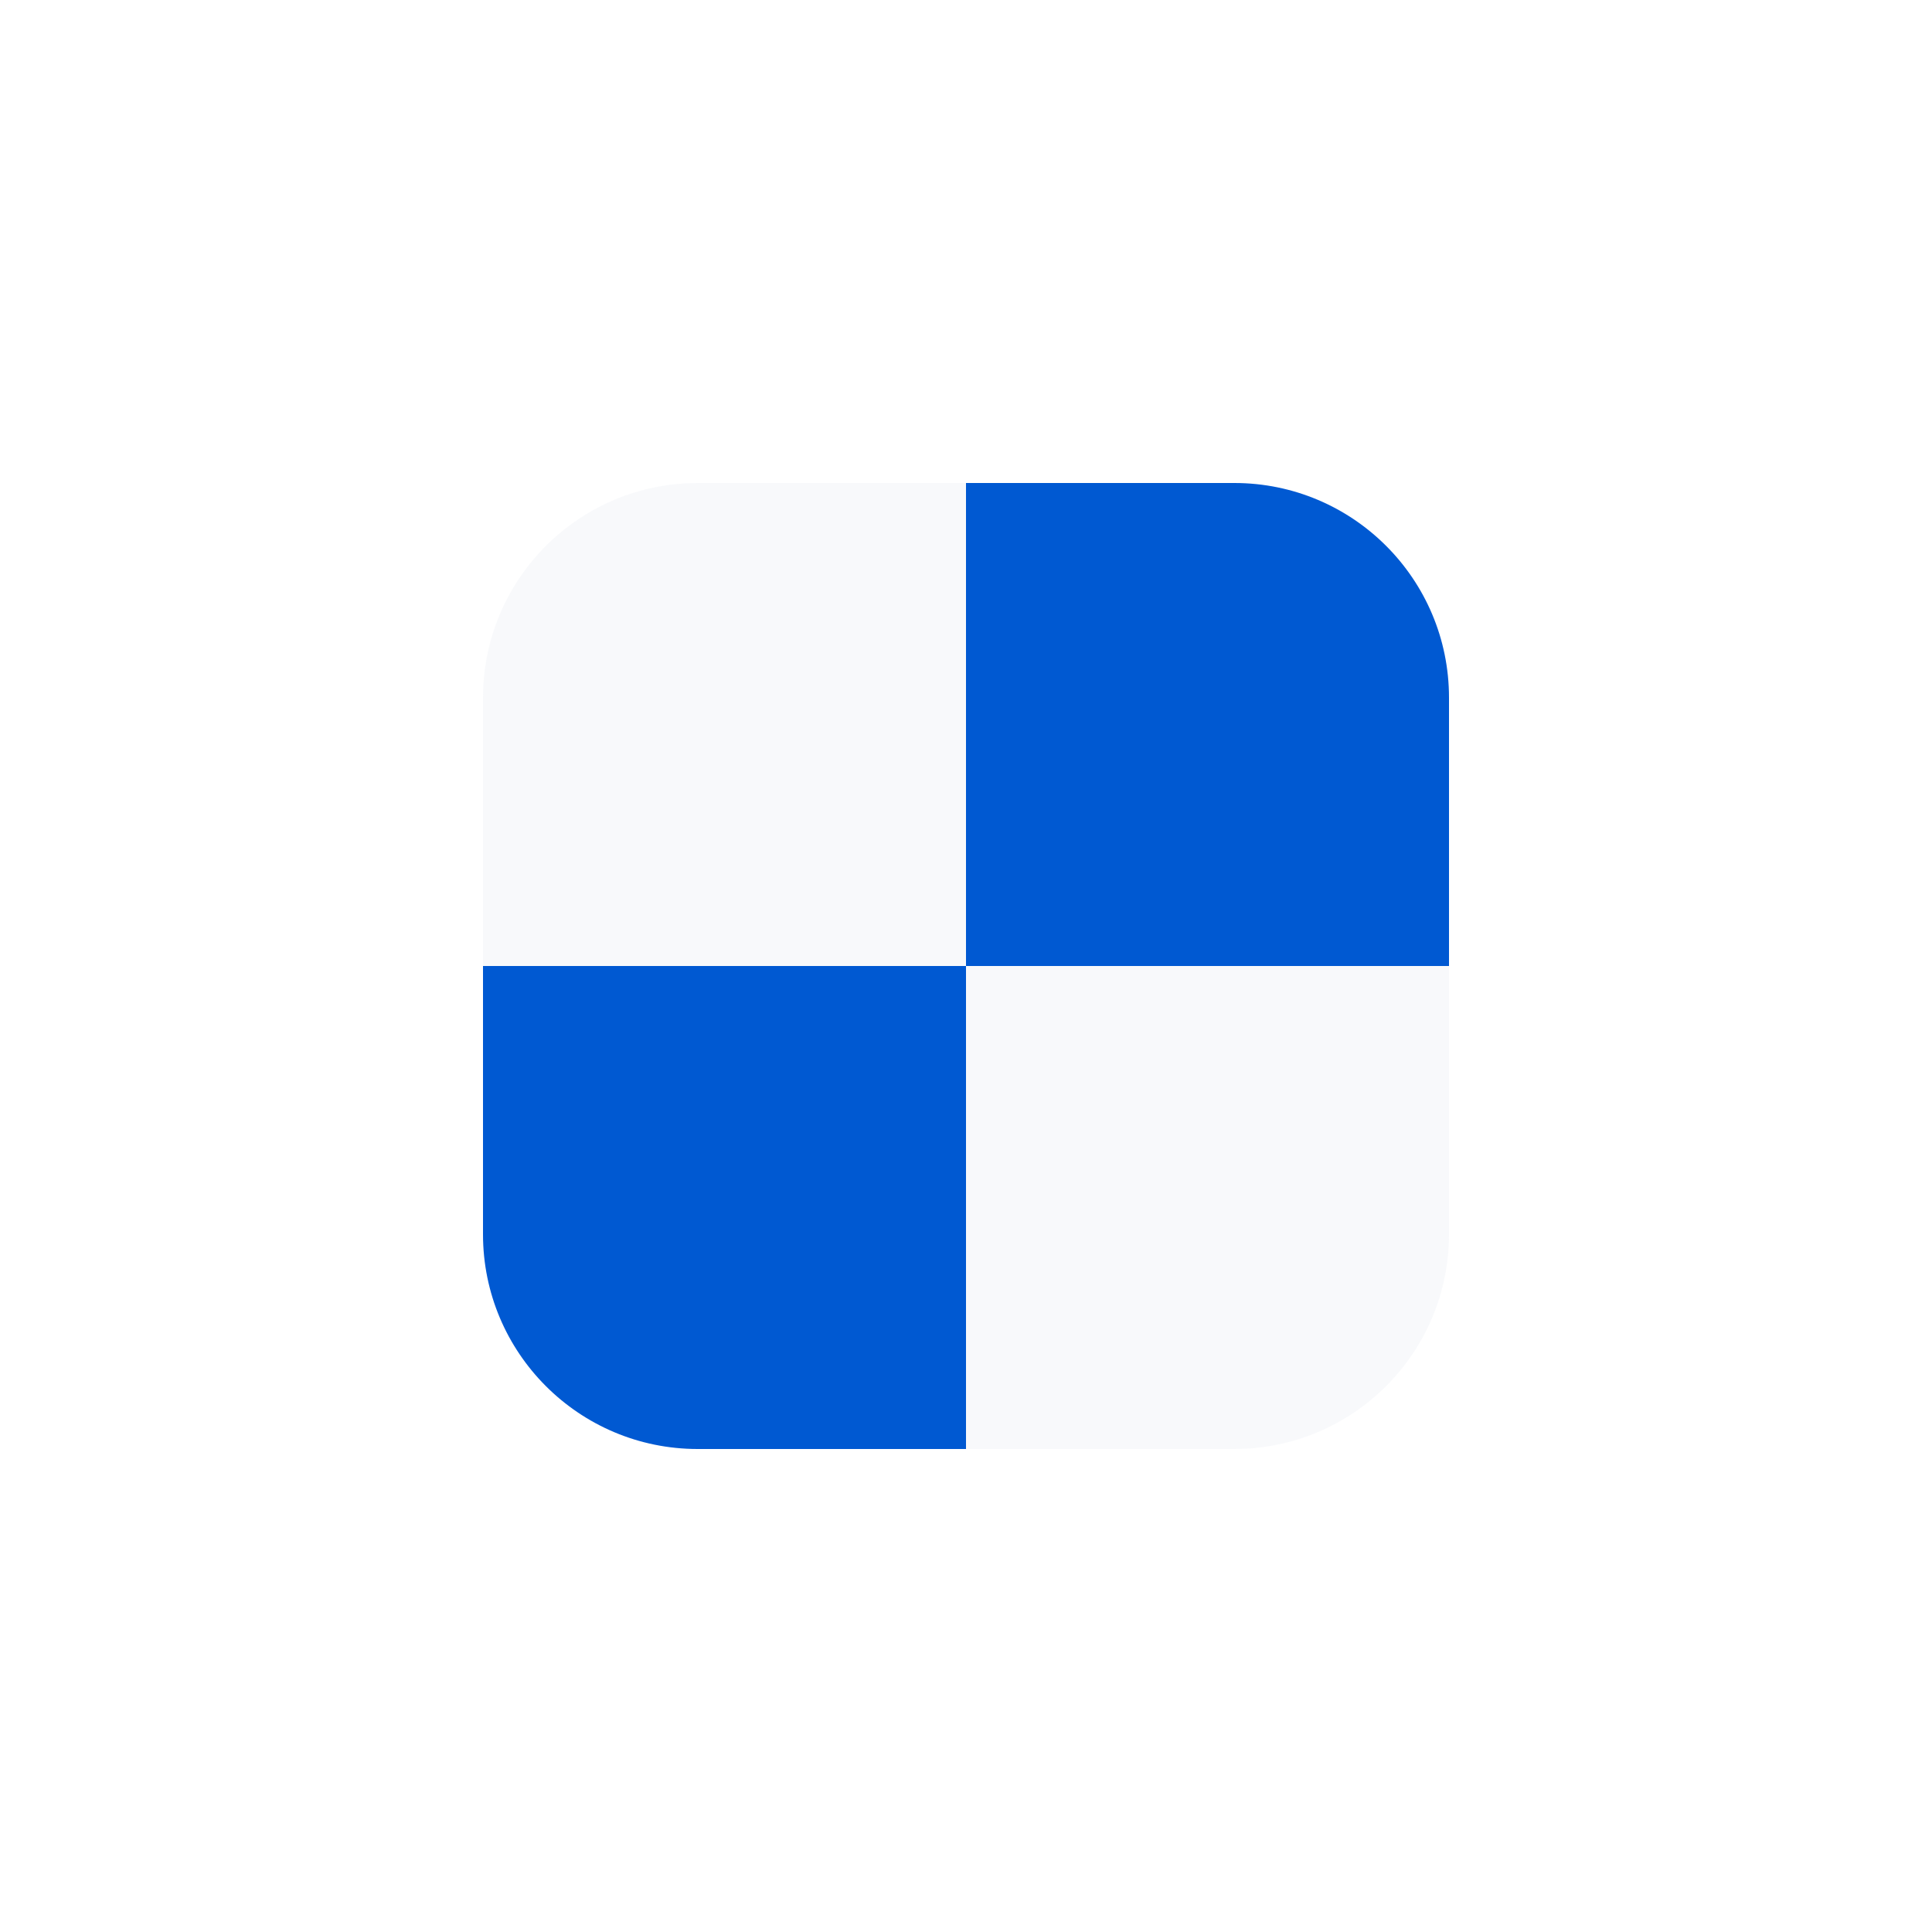
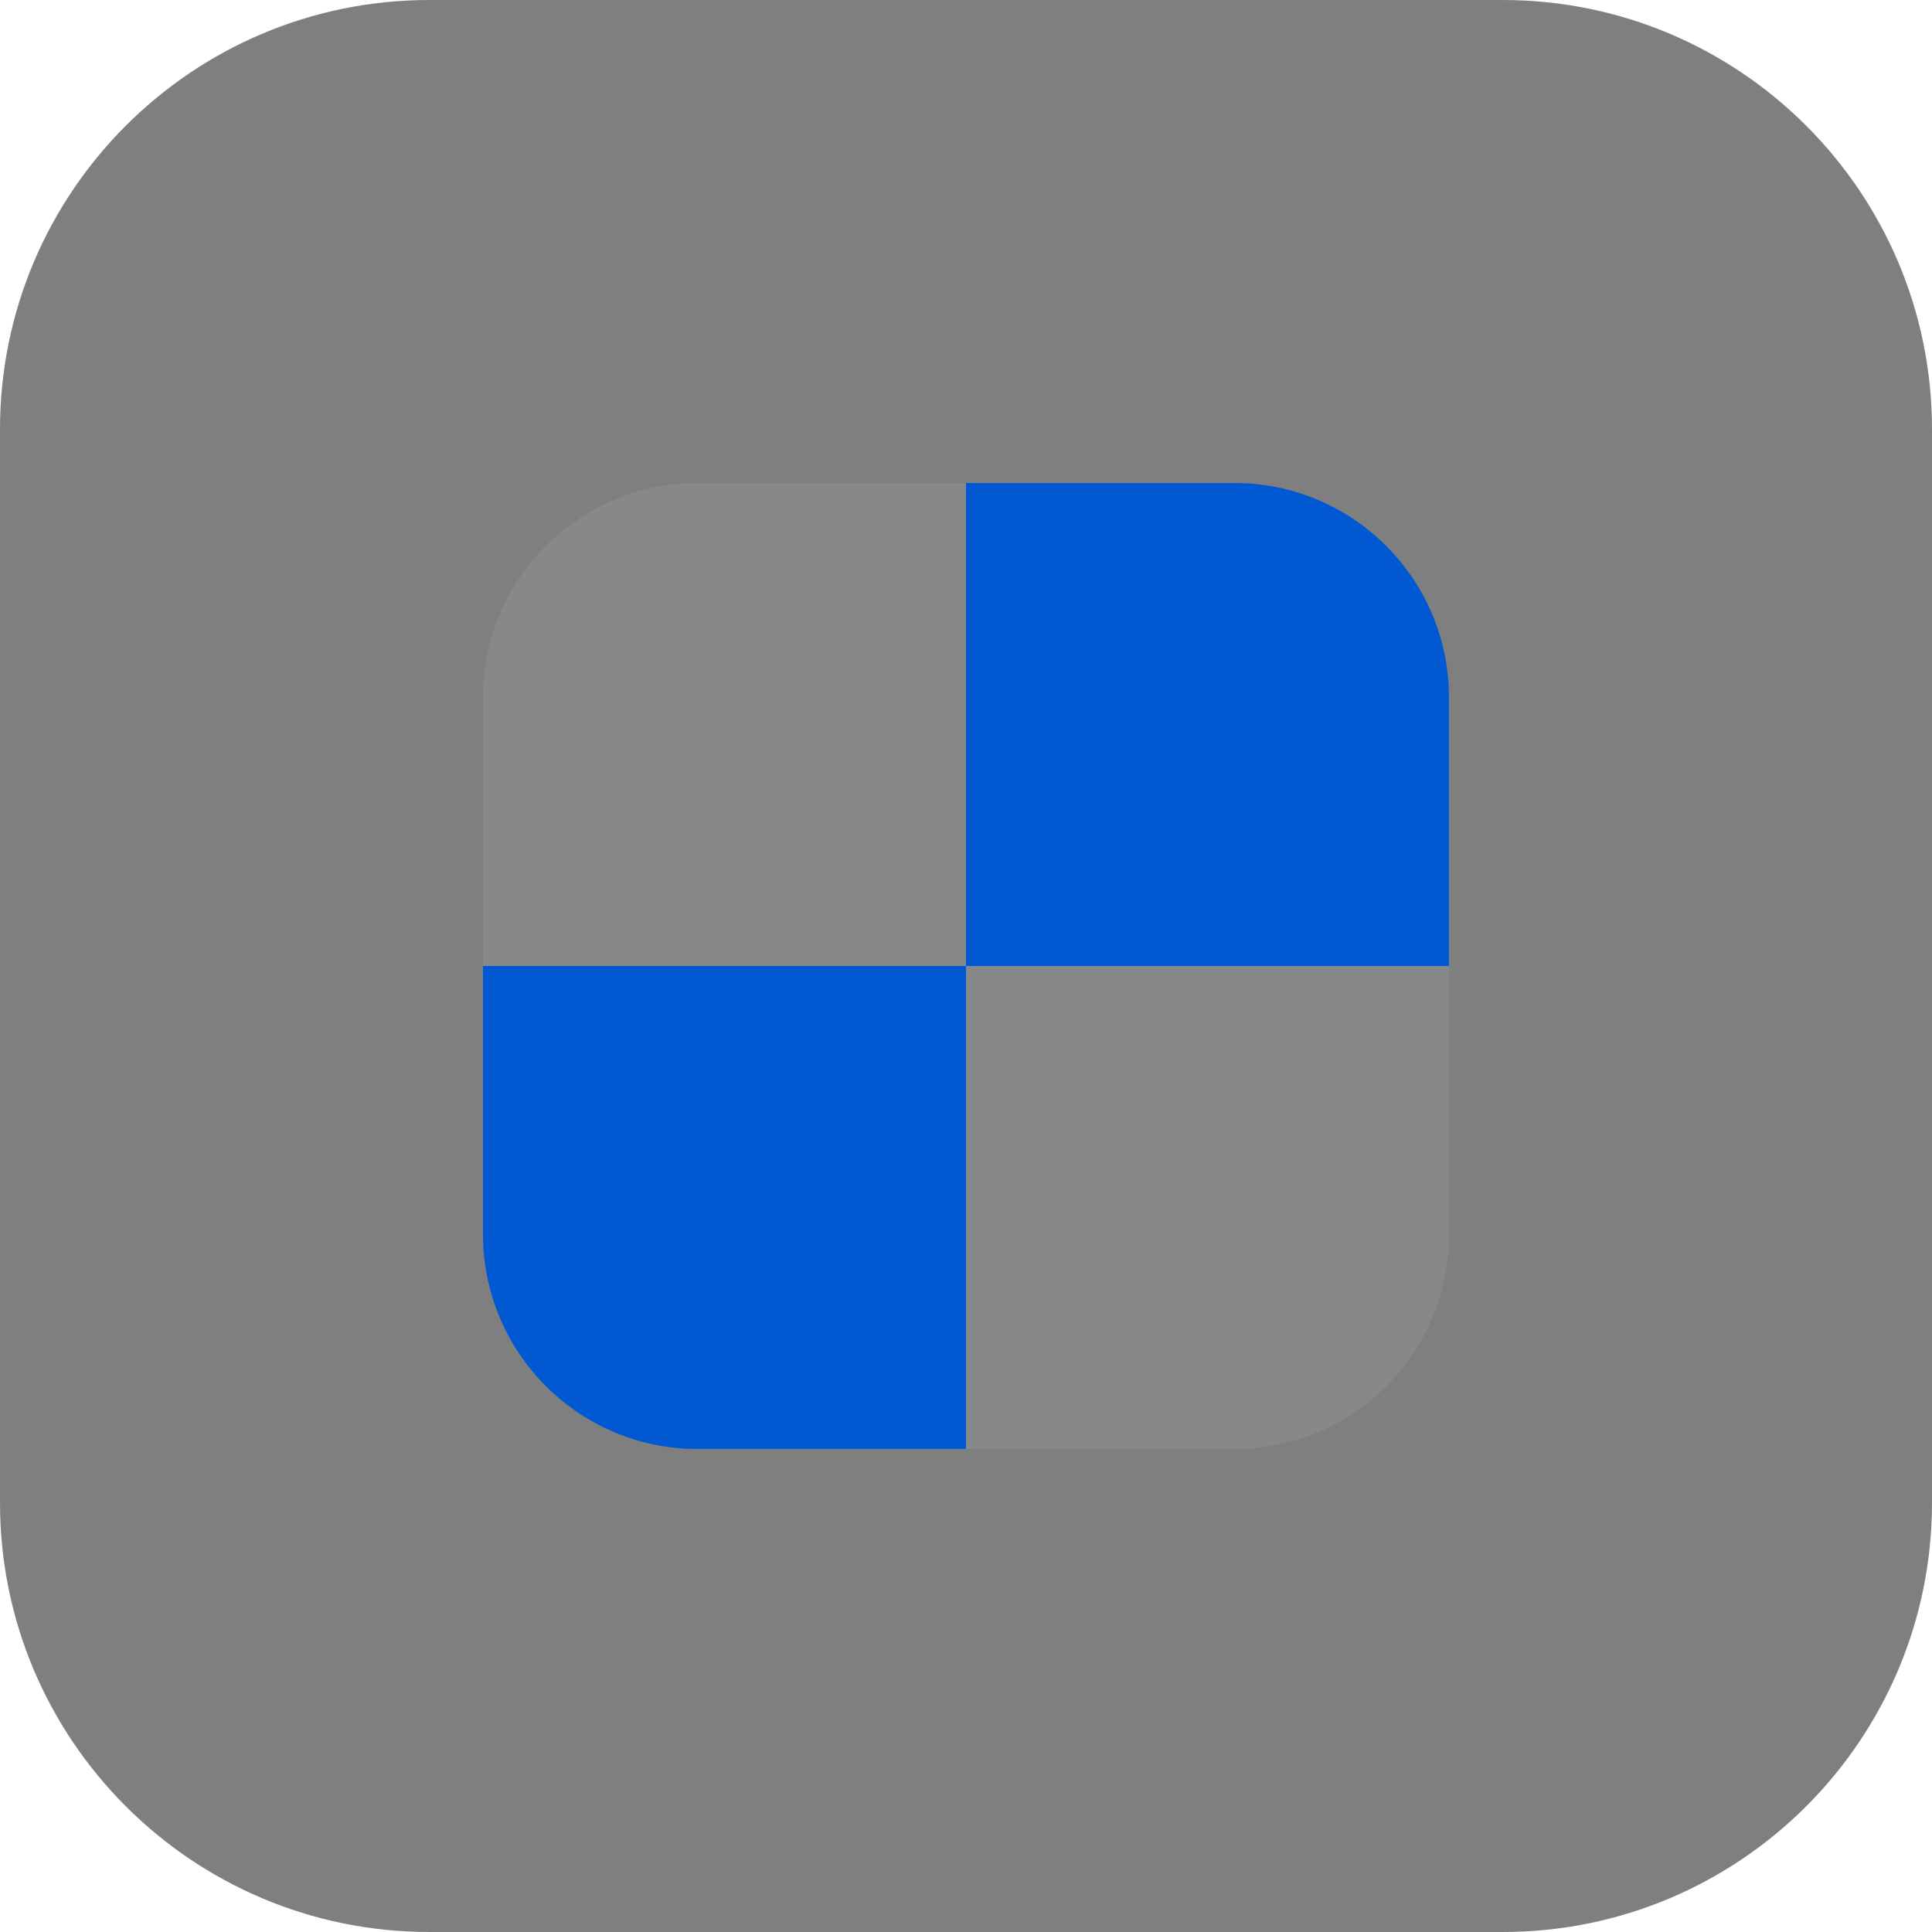
<svg xmlns="http://www.w3.org/2000/svg" width="36px" height="36px" viewBox="0 0 36 36" version="1.1">
-   <g id="深色主题备份" stroke="none" stroke-width="1" fill="none" fill-rule="evenodd">
+   <g id="深色主题" stroke="none" stroke-width="1" fill="none" fill-rule="evenodd">
    <g id="btn状态" transform="translate(-862, -264)">
      <g id="编组-6" transform="translate(772, 264)">
        <g id="smudge-tool_press" transform="translate(90, 0)">
+           <rect id="占位" fill-opacity="0.5" fill="#000000" x="0" y="0" width="36" height="36" rx="8" />
          <path d="M18,18 L18,27 L13,27 C10.791,27 9,25.209 9,23 L9,18 L18,18 Z M18,18 L18,9 L23,9 C25.209,9 27,10.791 27,13 L27,18 L18,18 Z" id="Combined-Shape" fill="#0059D2" />
          <path d="M27,18 L27,23 C27,25.209 25.209,27 23,27 L18,27 L18,18 L27,18 Z M18,9 L18,18 L9,18 L9,13 C9,10.791 10.791,9 13,9 L18,9 Z" id="Combined-Shape" fill="#C5CFE0" opacity="0.12" />
        </g>
      </g>
    </g>
  </g>
</svg>
